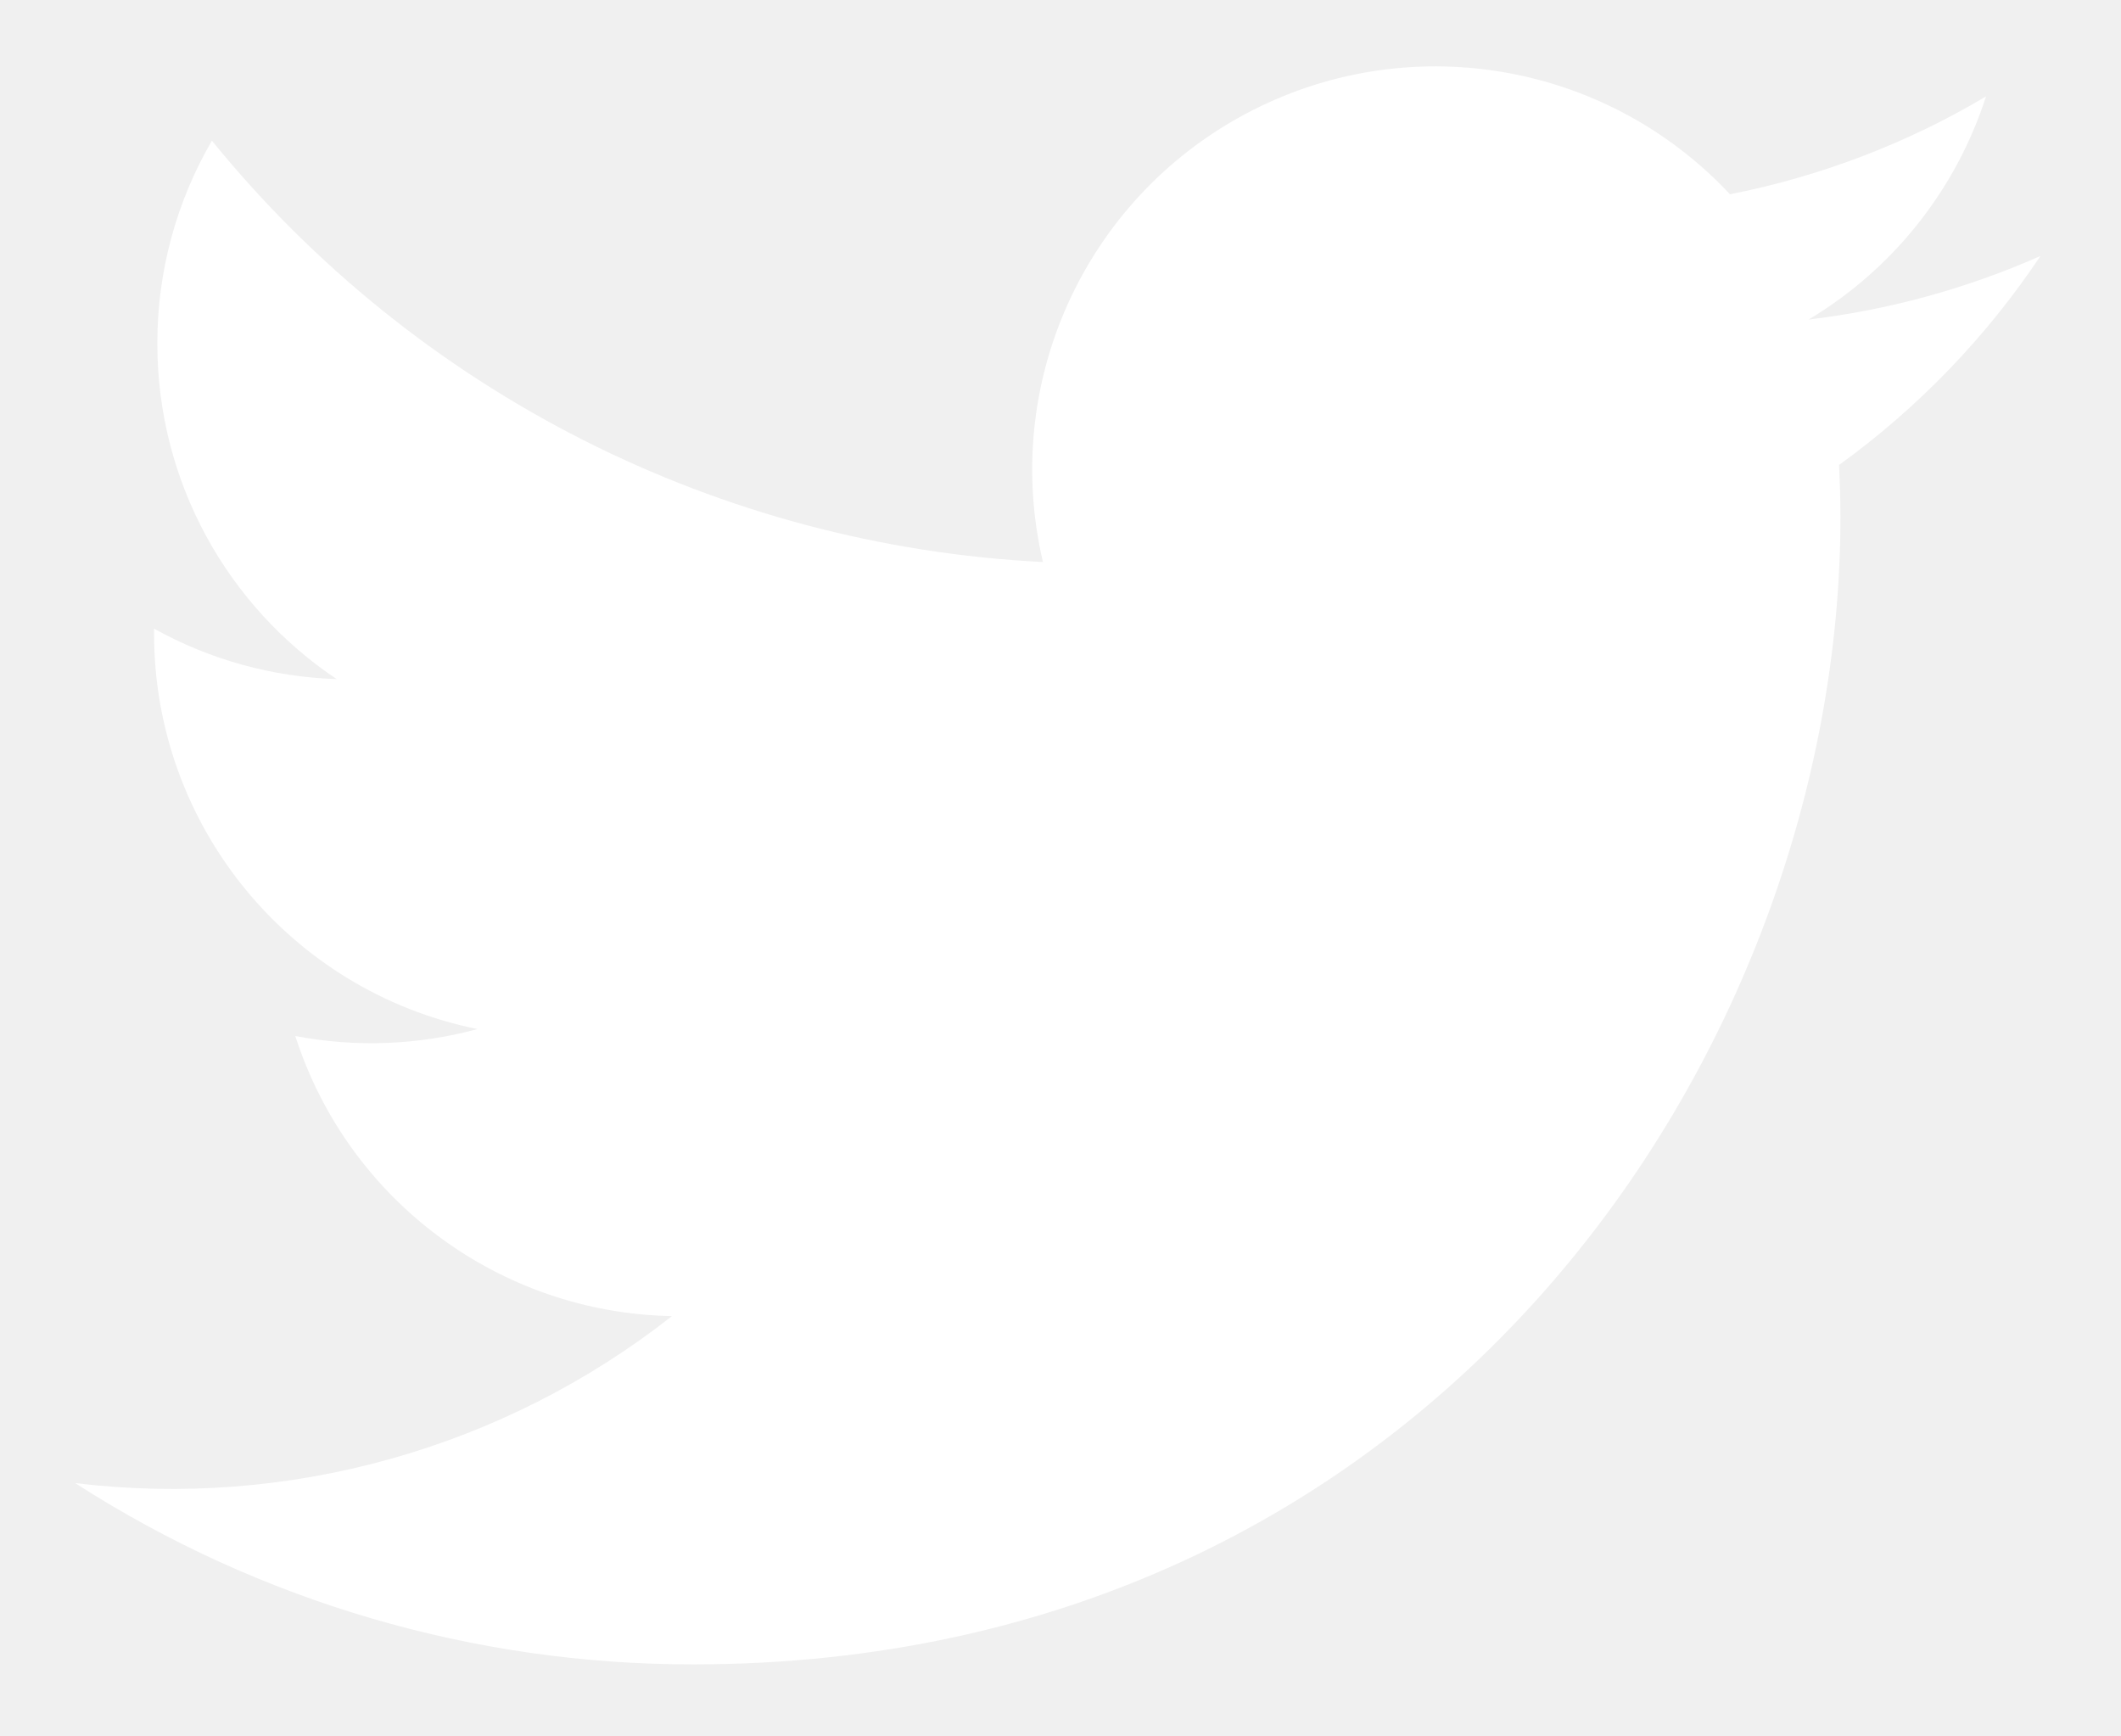
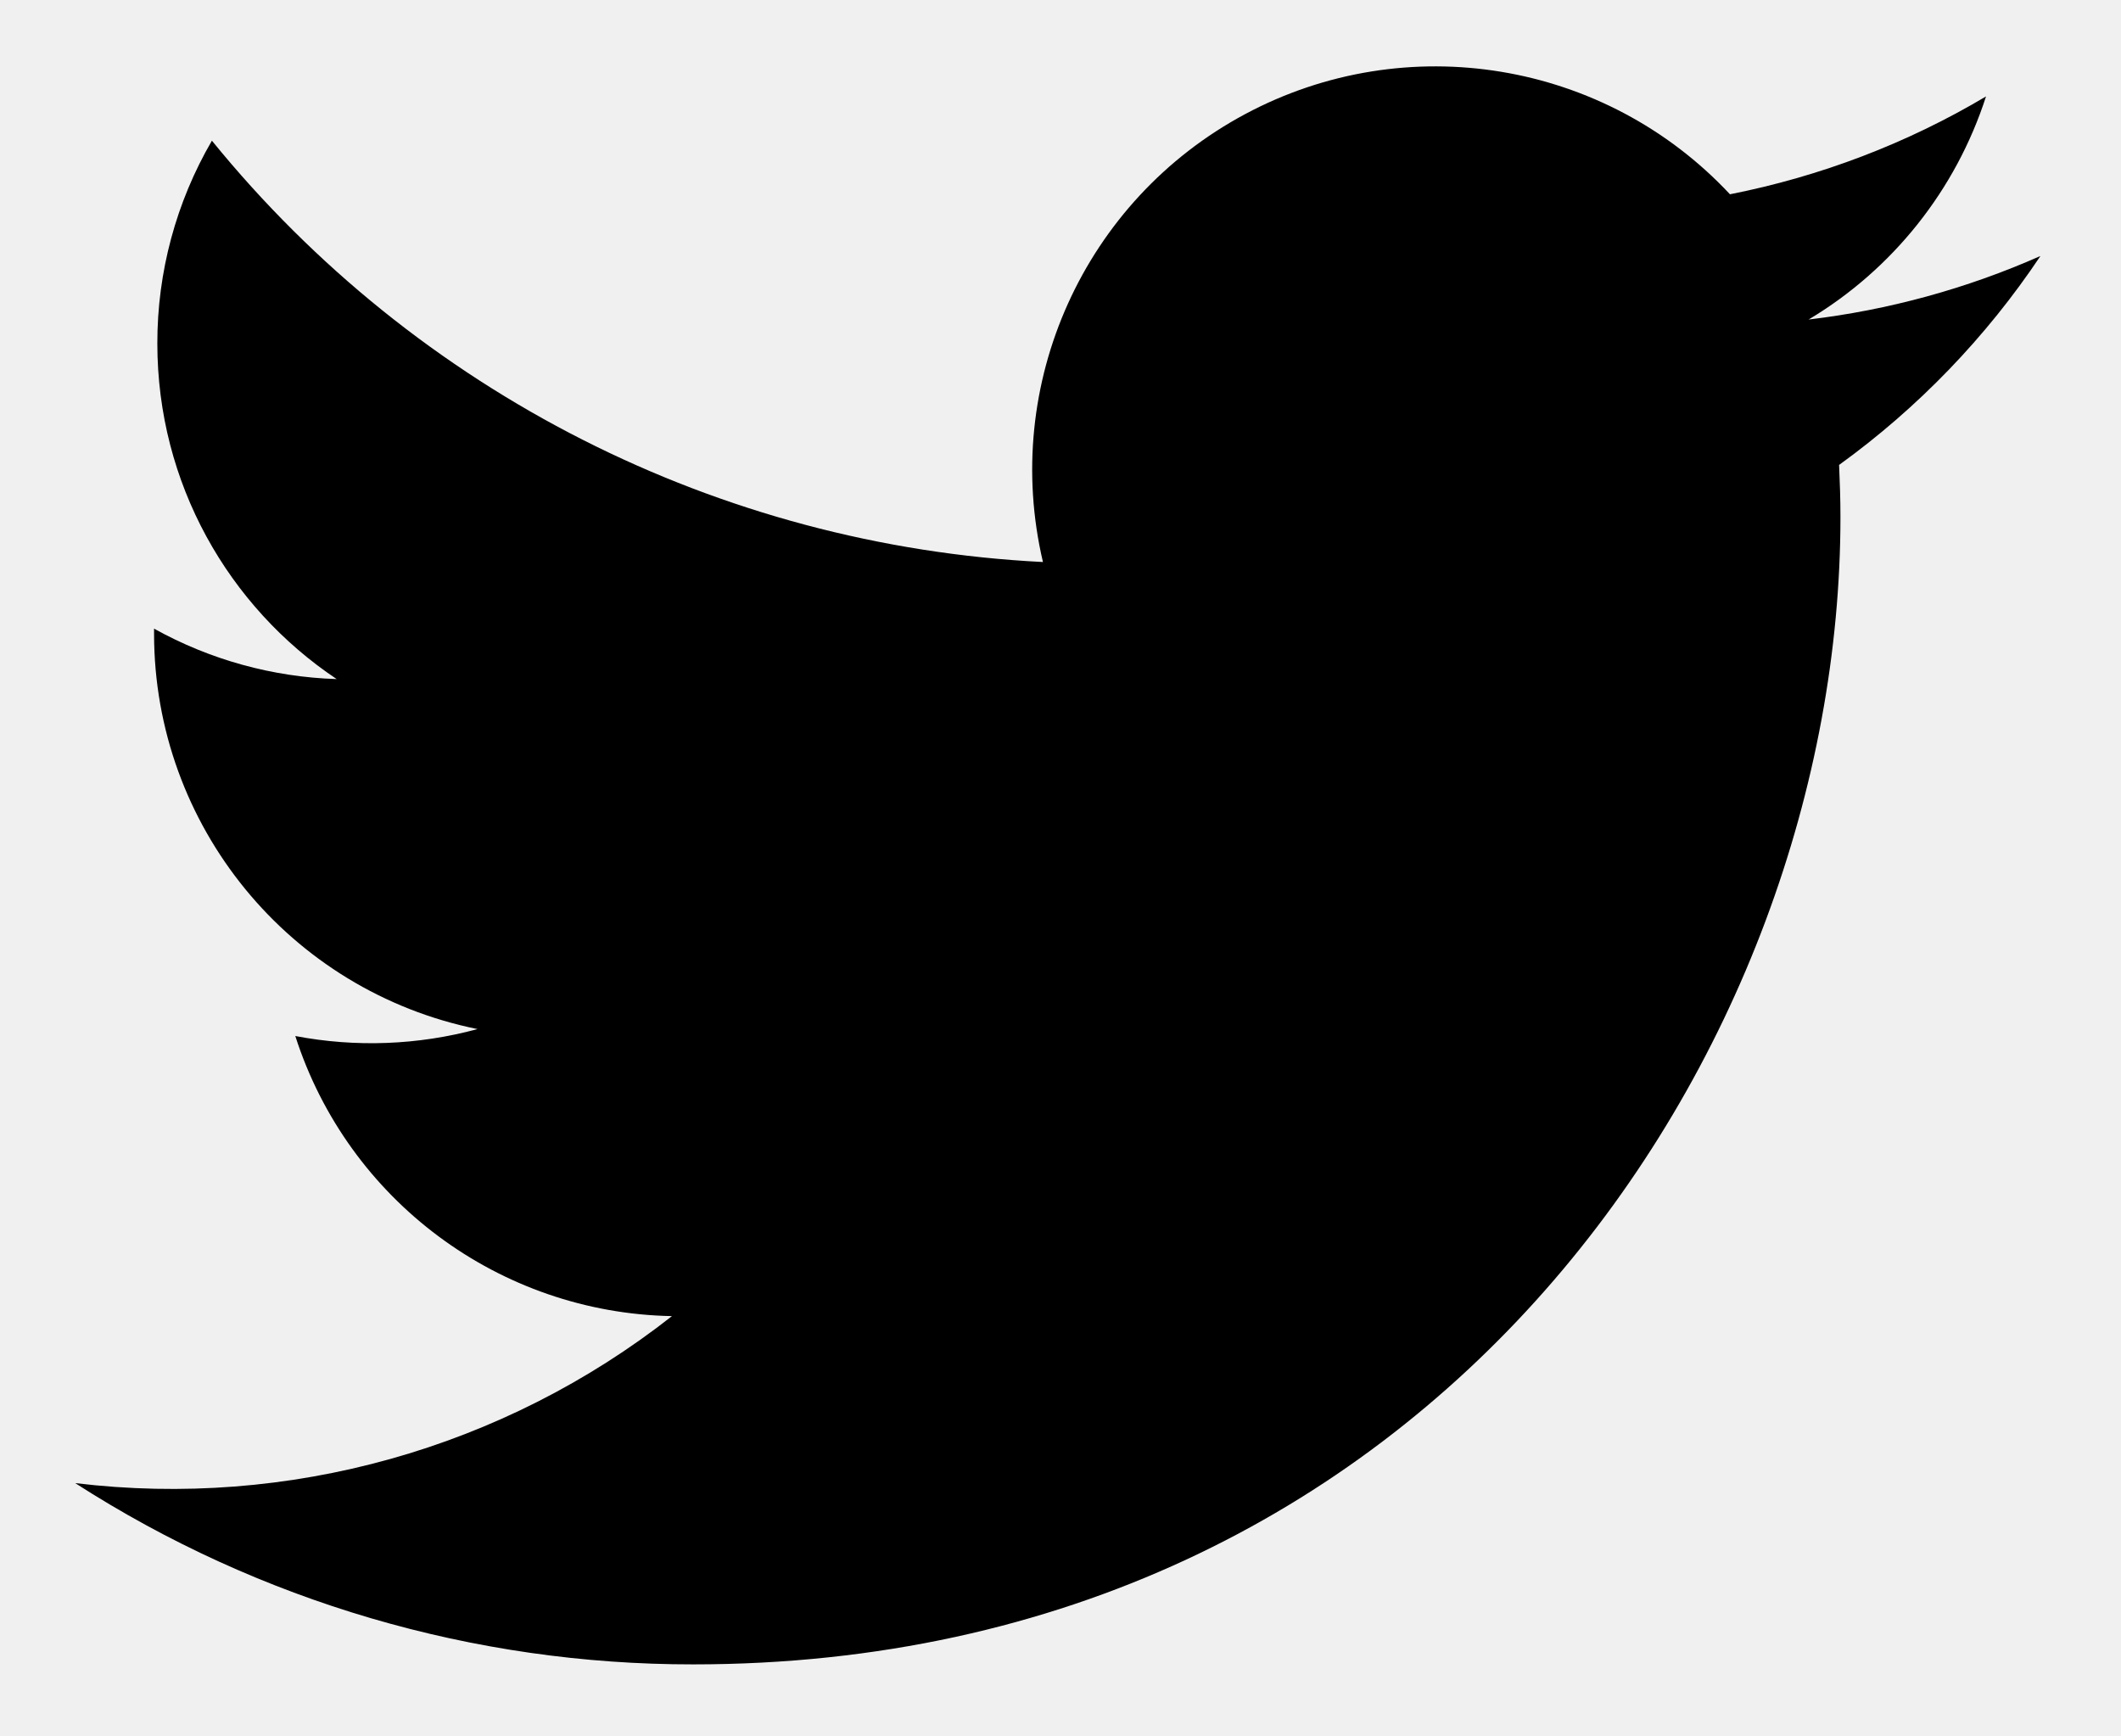
- <svg xmlns="http://www.w3.org/2000/svg" viewBox="0 0 22 18" fill="none">
-   <path d="M21.162 2.656a8.383 8.383 0 01-2.402.658A4.196 4.196 0 0020.6 1c-.82.488-1.719.83-2.656 1.015a4.182 4.182 0 00-7.126 3.814 11.874 11.874 0 01-8.62-4.37 4.168 4.168 0 00-.566 2.103c0 1.45.738 2.731 1.86 3.481a4.168 4.168 0 01-1.894-.523v.052a4.185 4.185 0 003.355 4.101 4.209 4.209 0 01-1.89.072A4.185 4.185 0 006.97 13.65a8.393 8.393 0 01-6.19 1.732 11.829 11.829 0 006.41 1.88c7.692 0 11.9-6.373 11.9-11.9 0-.18-.006-.362-.014-.54a8.495 8.495 0 002.087-2.165v-.001z" fill="#fff" />
+ <svg xmlns="http://www.w3.org/2000/svg" viewBox="0 0 22 18">
+   <path d="M21.162 2.656a8.383 8.383 0 01-2.402.658A4.196 4.196 0 0020.6 1c-.82.488-1.719.83-2.656 1.015a4.182 4.182 0 00-7.126 3.814 11.874 11.874 0 01-8.62-4.37 4.168 4.168 0 00-.566 2.103c0 1.45.738 2.731 1.86 3.481a4.168 4.168 0 01-1.894-.523v.052a4.185 4.185 0 003.355 4.101 4.209 4.209 0 01-1.89.072A4.185 4.185 0 006.97 13.65a8.393 8.393 0 01-6.19 1.732 11.829 11.829 0 006.41 1.88c7.692 0 11.9-6.373 11.9-11.9 0-.18-.006-.362-.014-.54a8.495 8.495 0 002.087-2.165v-.001z" />
</svg>
